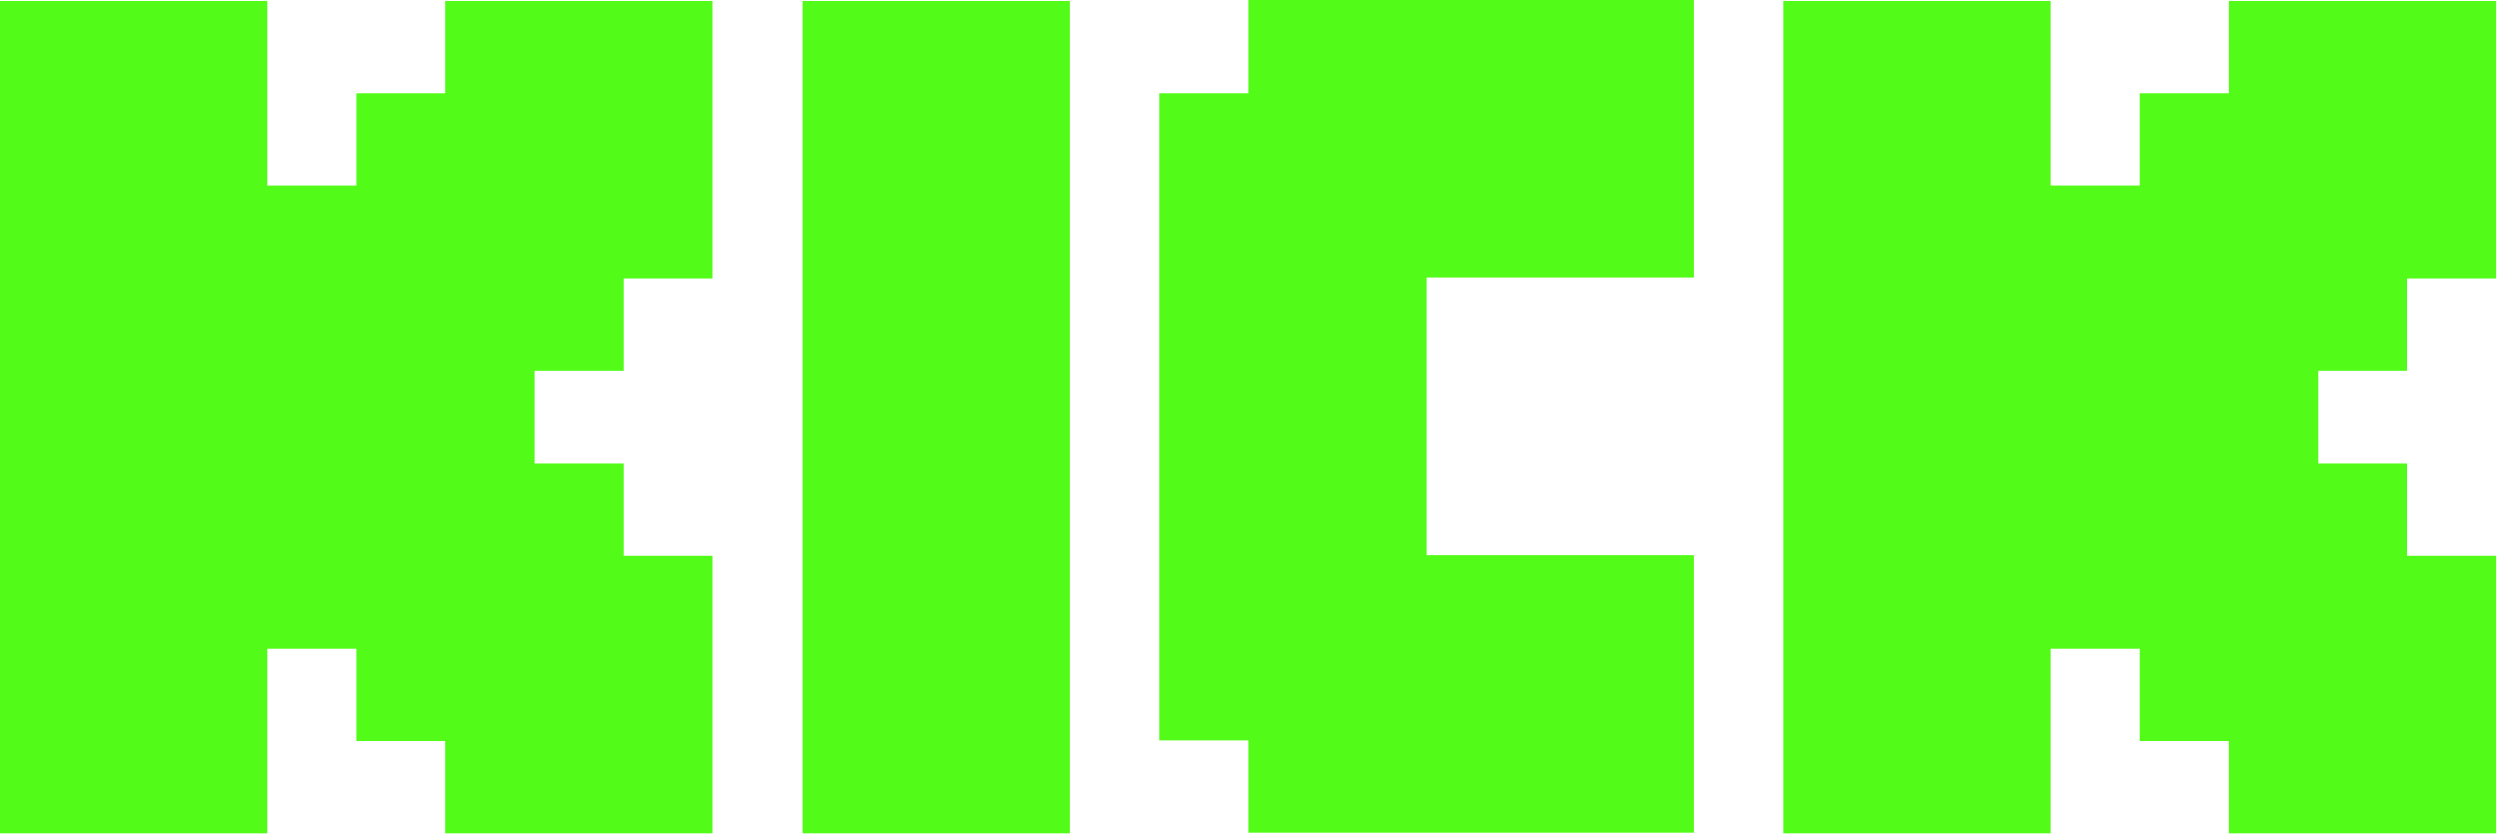
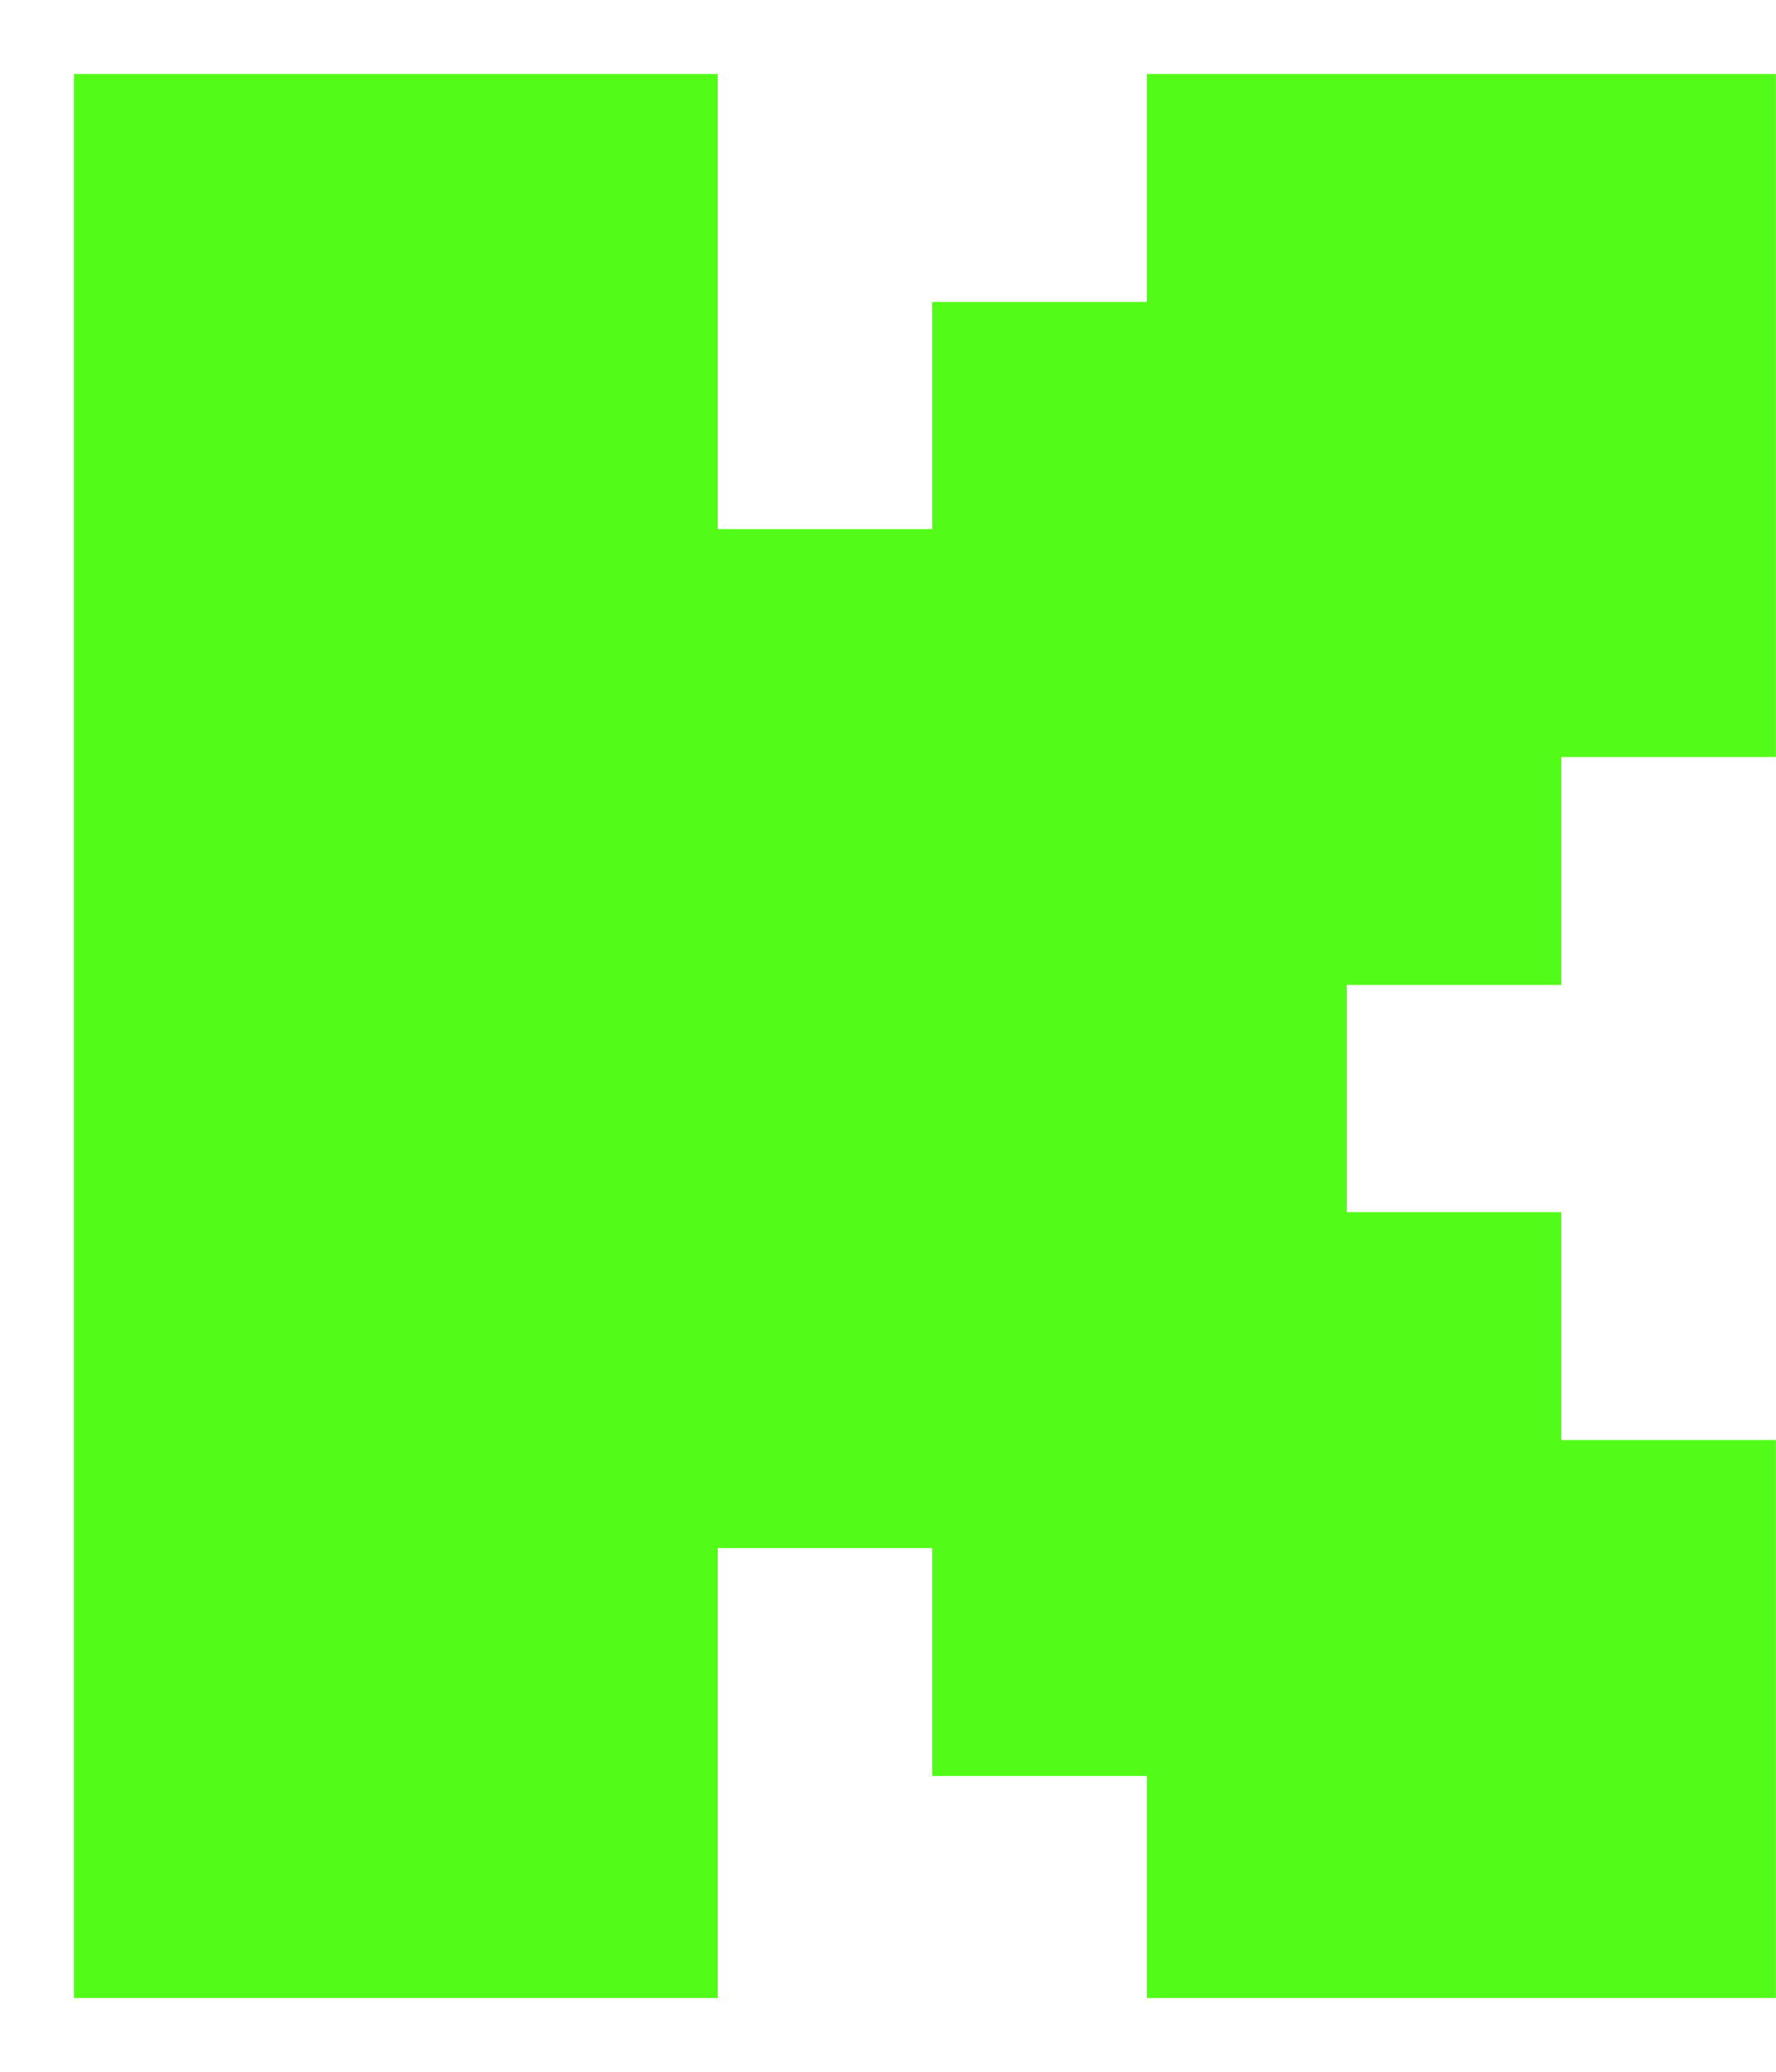
- <svg xmlns="http://www.w3.org/2000/svg" viewBox="0 0 78 26" role="img" aria-label="Kick logosu">
-   <path fill-rule="evenodd" d="M0 .03h8.34v5.76h2.78V2.91h2.77V.03h8.34v8.66h-2.77v2.88h-2.78v2.89h2.78v2.88h2.77V26h-8.34v-2.88h-2.77v-2.88H8.34V26H0V.03Zm55.64 0h8.34v5.76h2.78V2.91h2.78V.03h8.34v8.66H75.1v2.88h-2.77v2.89h2.77v2.88h2.78V26h-8.34v-2.88h-2.78v-2.88h-2.78V26h-8.34V.03ZM25.04.03h8.34V26h-8.34V.03ZM38.95.03v2.88h-2.78V23.1h2.78v2.88h13.9v-8.66h-8.34V8.66h8.34V0h-13.9v.03Z" fill="#53FC18" />
+ <svg xmlns="http://www.w3.org/2000/svg" viewBox="0 0 24 28" role="img" aria-label="Kick K logosu">
+   <path fill-rule="evenodd" clip-rule="evenodd" d="M1 1H9.7V7.15H12.6V4.08H15.5V1H24V10.23H21.1V13.31H18.2V16.38H21.1V19.46H24V27H15.5V24H12.6V20.92H9.7V27H1V1Z" fill="#53FC18" />
</svg>
